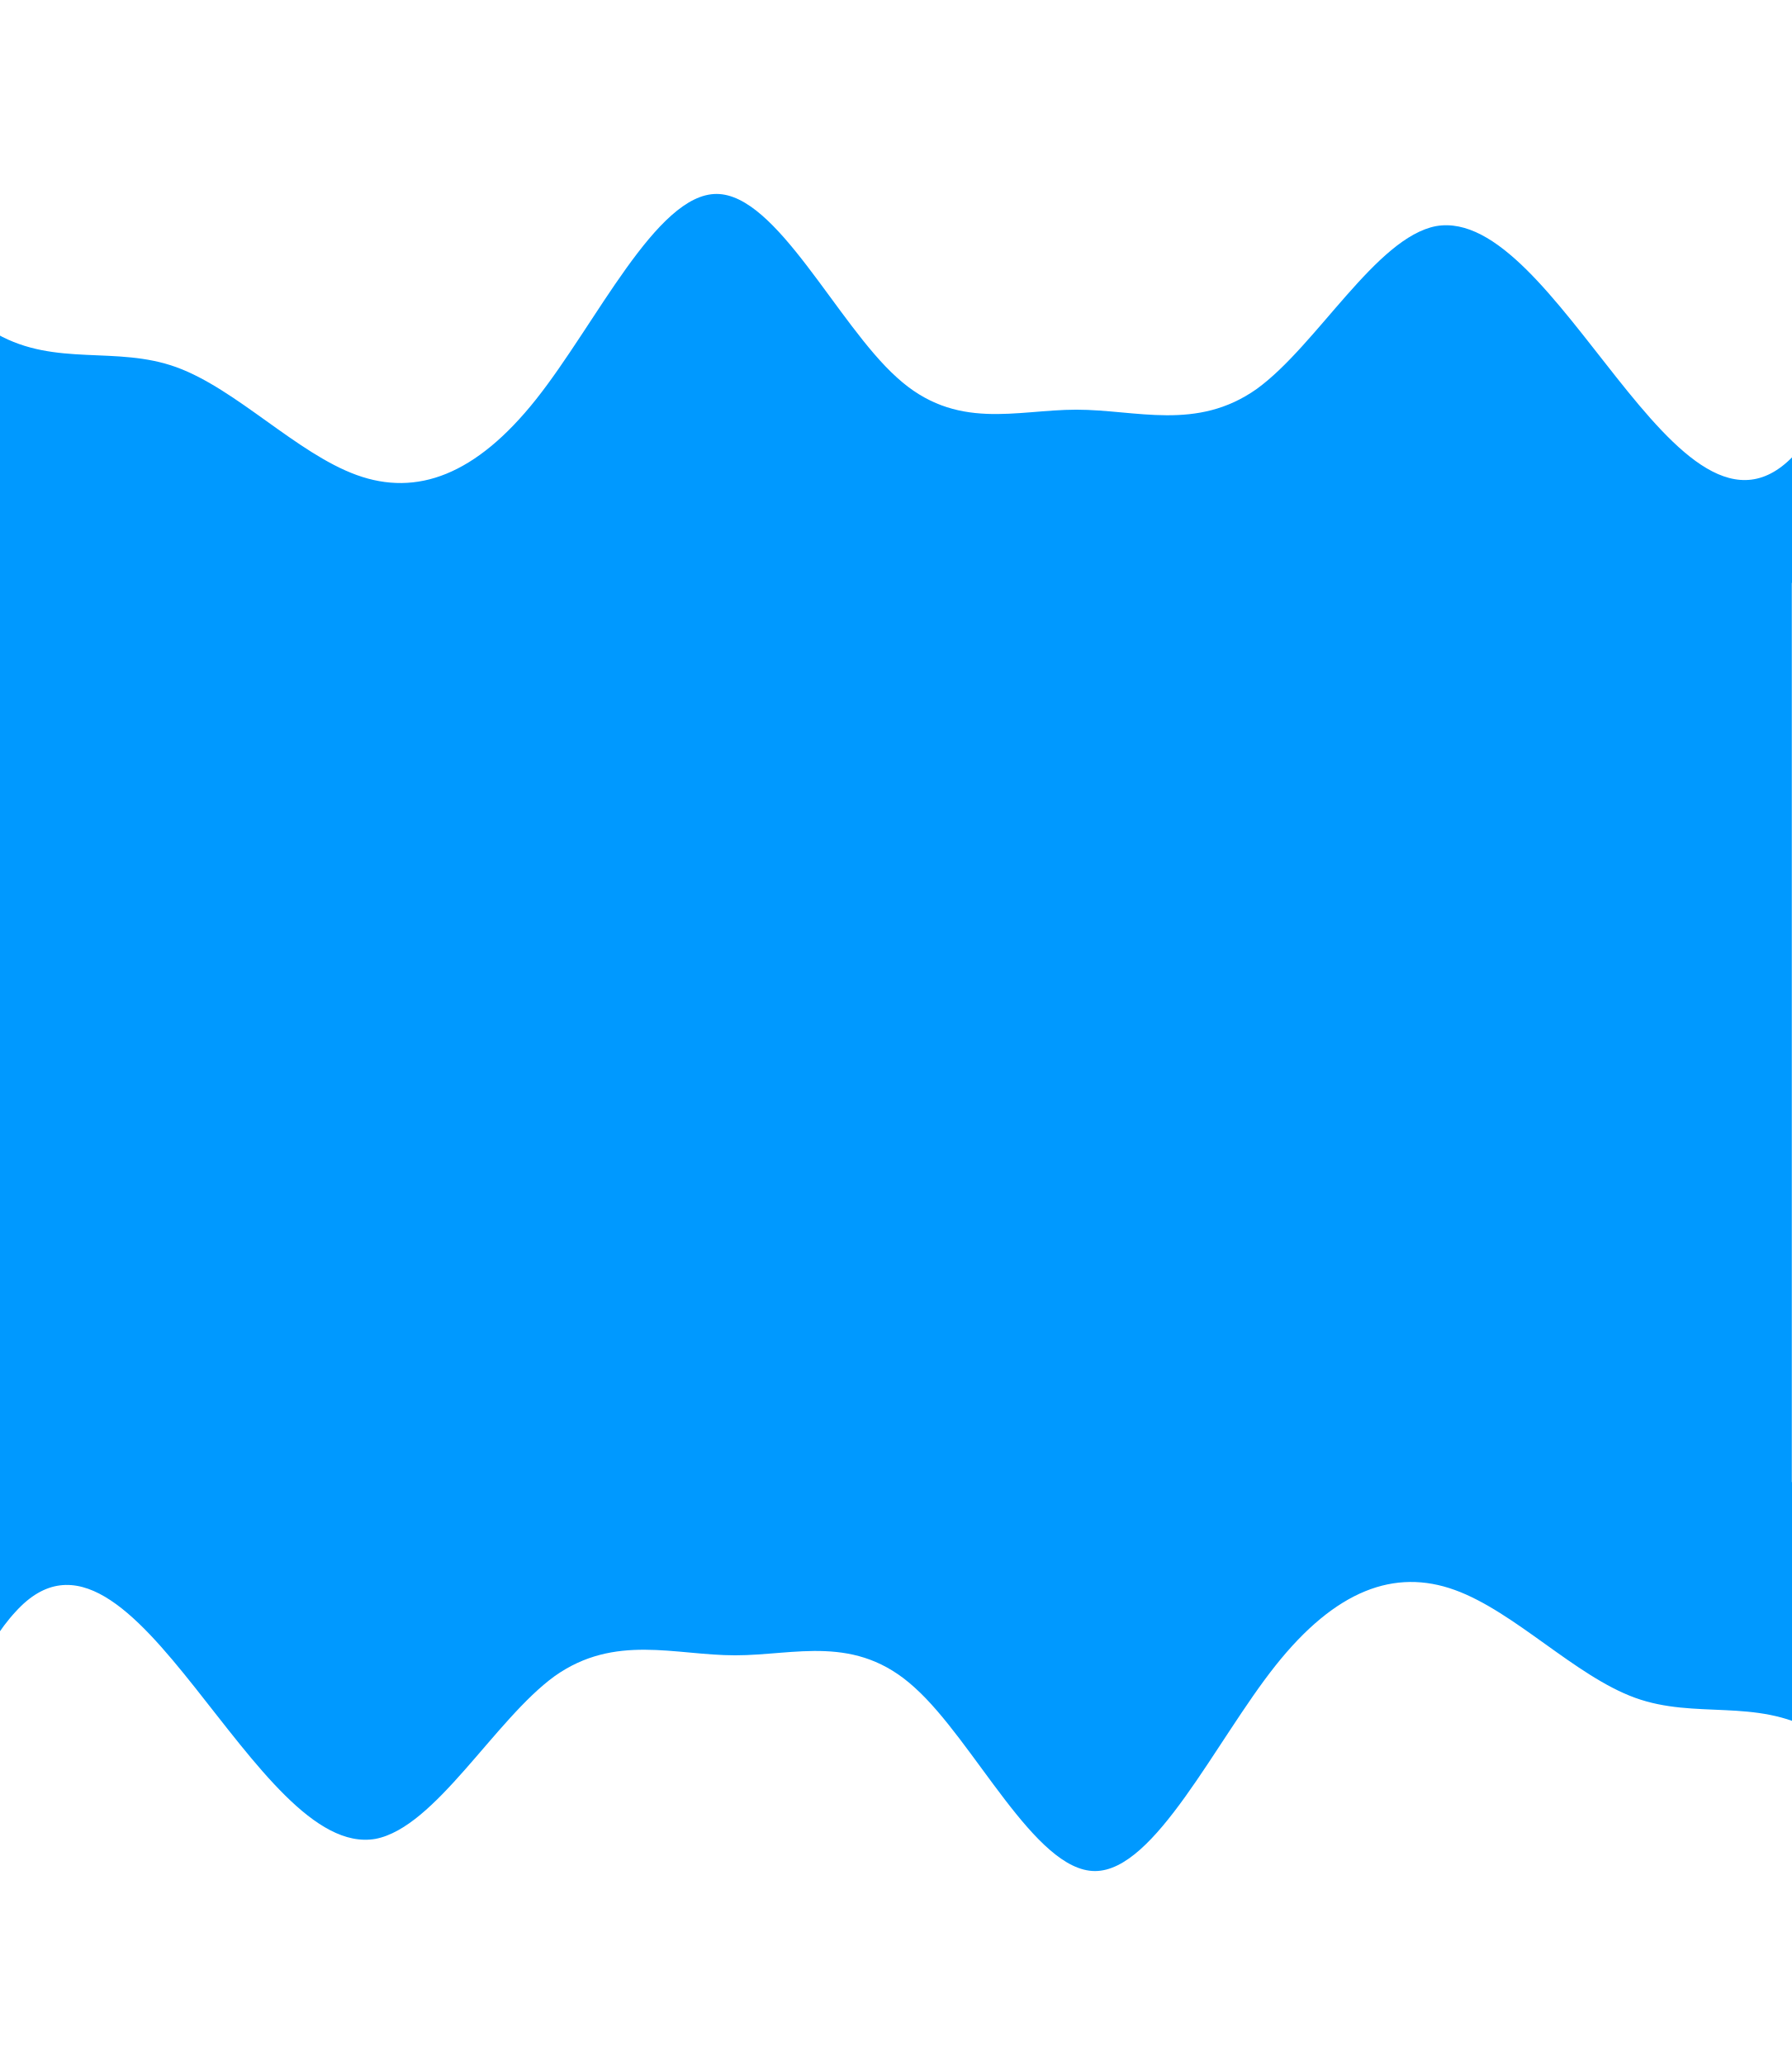
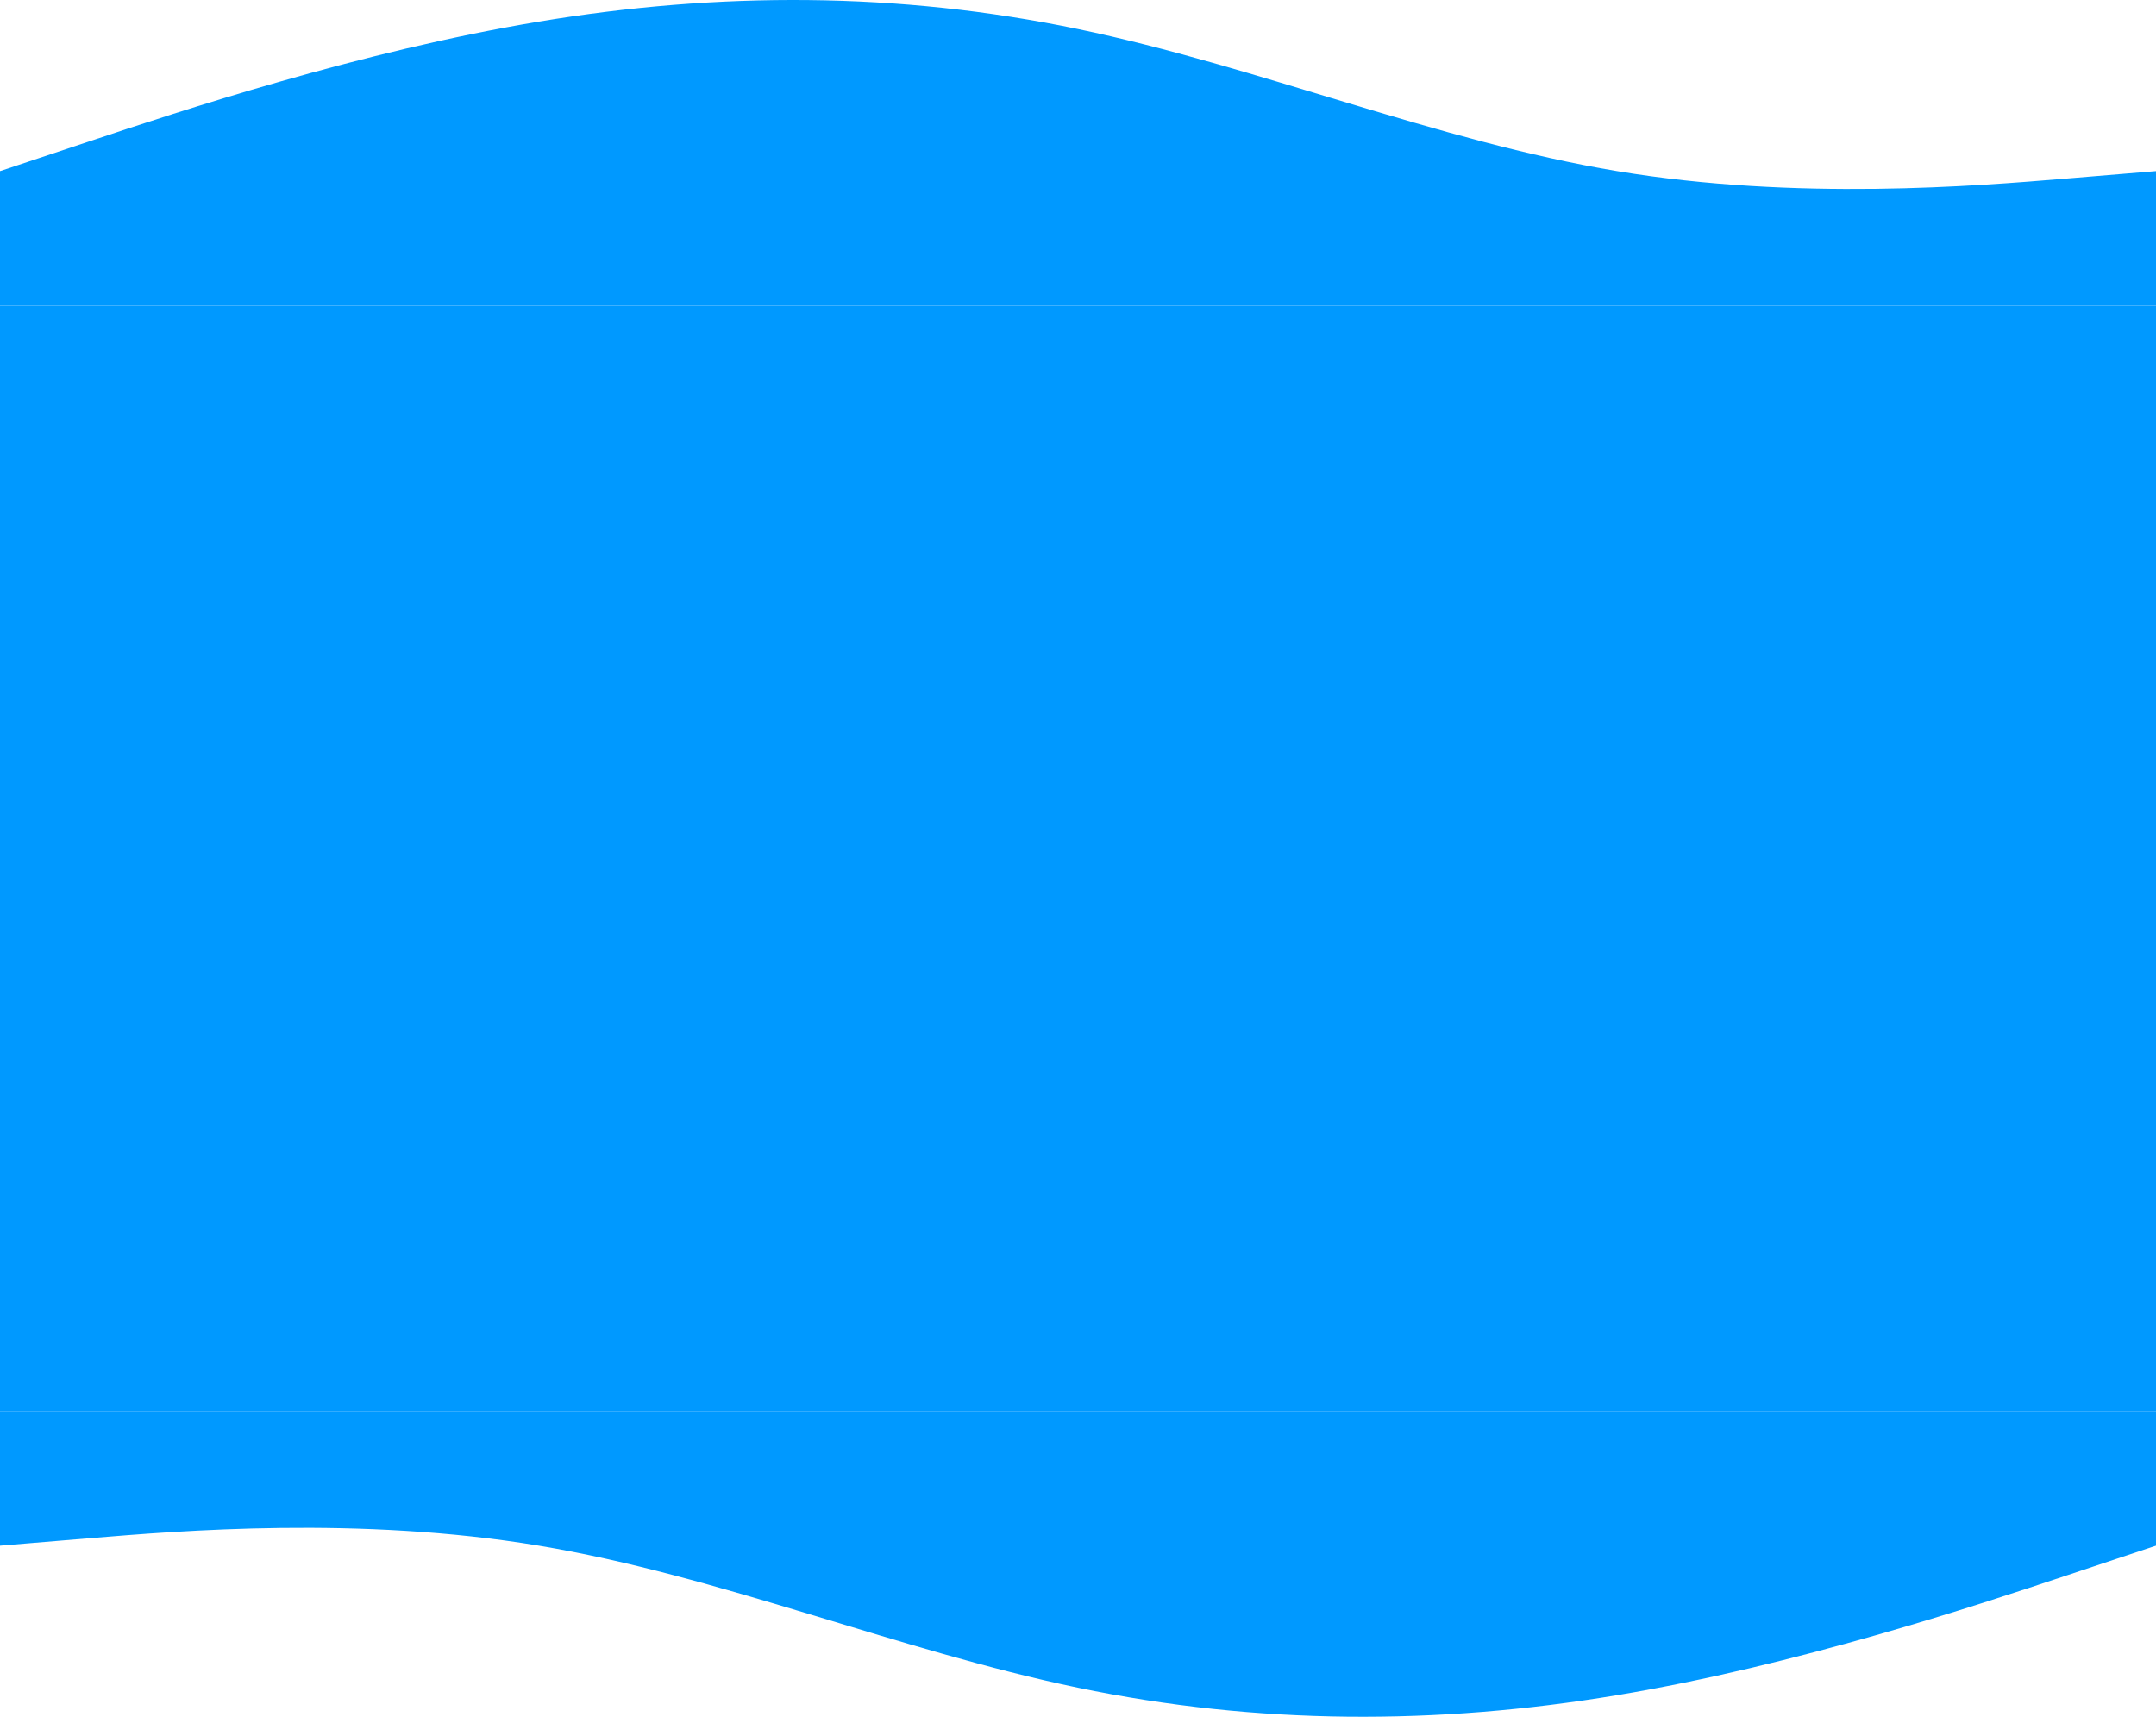
- <svg xmlns="http://www.w3.org/2000/svg" width="1728" height="1991" viewBox="0 0 1728 1991" fill="none">
-   <path fill-rule="evenodd" clip-rule="evenodd" d="M-177 125L-148 166C-119 208 -61 291 -3 322C54 354 112 333 170 354C228 375 286 437 344 458C402 479 459 458 517 385C575 312 633 187 691 187C749 187 807 312 865 364C922 416 980 395 1038 395C1096 395 1154 416 1212 375C1270 333 1327 229 1385 218C1443 208 1501 291 1559 364C1617 437 1675 500 1732 437C1790 375 1848 187 1877 93L1906 0V562H1877C1848 562 1790 562 1732 562C1675 562 1617 562 1559 562C1501 562 1443 562 1385 562C1327 562 1270 562 1212 562C1154 562 1096 562 1038 562C980 562 922 562 865 562C807 562 749 562 691 562C633 562 575 562 517 562C459 562 402 562 344 562C286 562 228 562 170 562C112 562 54 562 -3 562C-61 562 -119 562 -148 562H-177V125Z" fill="#0099FF" />
-   <path fill-rule="evenodd" clip-rule="evenodd" d="M1924 1866L1895 1825C1866 1783 1808 1700 1750 1669C1693 1637 1635 1658 1577 1637C1519 1616 1461 1554 1403 1533C1345 1512 1288 1533 1230 1606C1172 1679 1114 1804 1056 1804C998 1804 940 1679 882 1627C825 1575 767 1596 709 1596C651 1596 593 1575 535 1616C477 1658 420 1762 362 1773C304 1783 246 1700 188 1627C130 1554 72 1491 15 1554C-43 1616 -101 1804 -130 1898L-159 1991L-159 1429L-130 1429C-101 1429 -43 1429 15 1429C72 1429 130 1429 188 1429C246 1429 304 1429 362 1429C420 1429 477 1429 535 1429C593 1429 651 1429 709 1429C767 1429 825 1429 882 1429C940 1429 998 1429 1056 1429C1114 1429 1172 1429 1230 1429C1288 1429 1345 1429 1403 1429C1461 1429 1519 1429 1577 1429C1635 1429 1693 1429 1750 1429C1808 1429 1866 1429 1895 1429L1924 1429L1924 1866Z" fill="#0099FF" />
-   <rect y="556" width="1728" height="886" fill="#0099FF" />
+ <svg xmlns="http://www.w3.org/2000/svg" width="1728" height="1376" viewBox="0 0 1728 1376" fill="none">
+   <rect y="245" width="1728" height="886" fill="#0099FF" />
+   <path fill-rule="evenodd" clip-rule="evenodd" d="M0 137.138L72 113.168C144 89.199 288 41.26 432 17.291C576 -6.679 720 -6.679 864 23.283C1008 53.245 1152 113.168 1296 137.138C1440 161.107 1584 149.122 1656 143.13L1728 137.138V245H1656C1584 245 1440 245 1296 245C1152 245 1008 245 864 245C720 245 576 245 432 245C288 245 144 245 72 245H0V137.138Z" fill="#0099FF" />
+   <path fill-rule="evenodd" clip-rule="evenodd" d="M1728 1238.86L1656 1262.83C1584 1286.8 1440 1334.74 1296 1358.71C1152 1382.68 1008 1382.68 864 1352.72C720 1322.76 576 1262.83 432 1238.86C288 1214.89 144 1226.88 72 1232.87L-5.66756e-05 1238.86L-4.7246e-05 1131L72 1131C144 1131 288 1131 432 1131C576 1131 720 1131 864 1131C1008 1131 1152 1131 1296 1131C1440 1131 1584 1131 1656 1131L1728 1131L1728 1238.86Z" fill="#0099FF" />
</svg>
